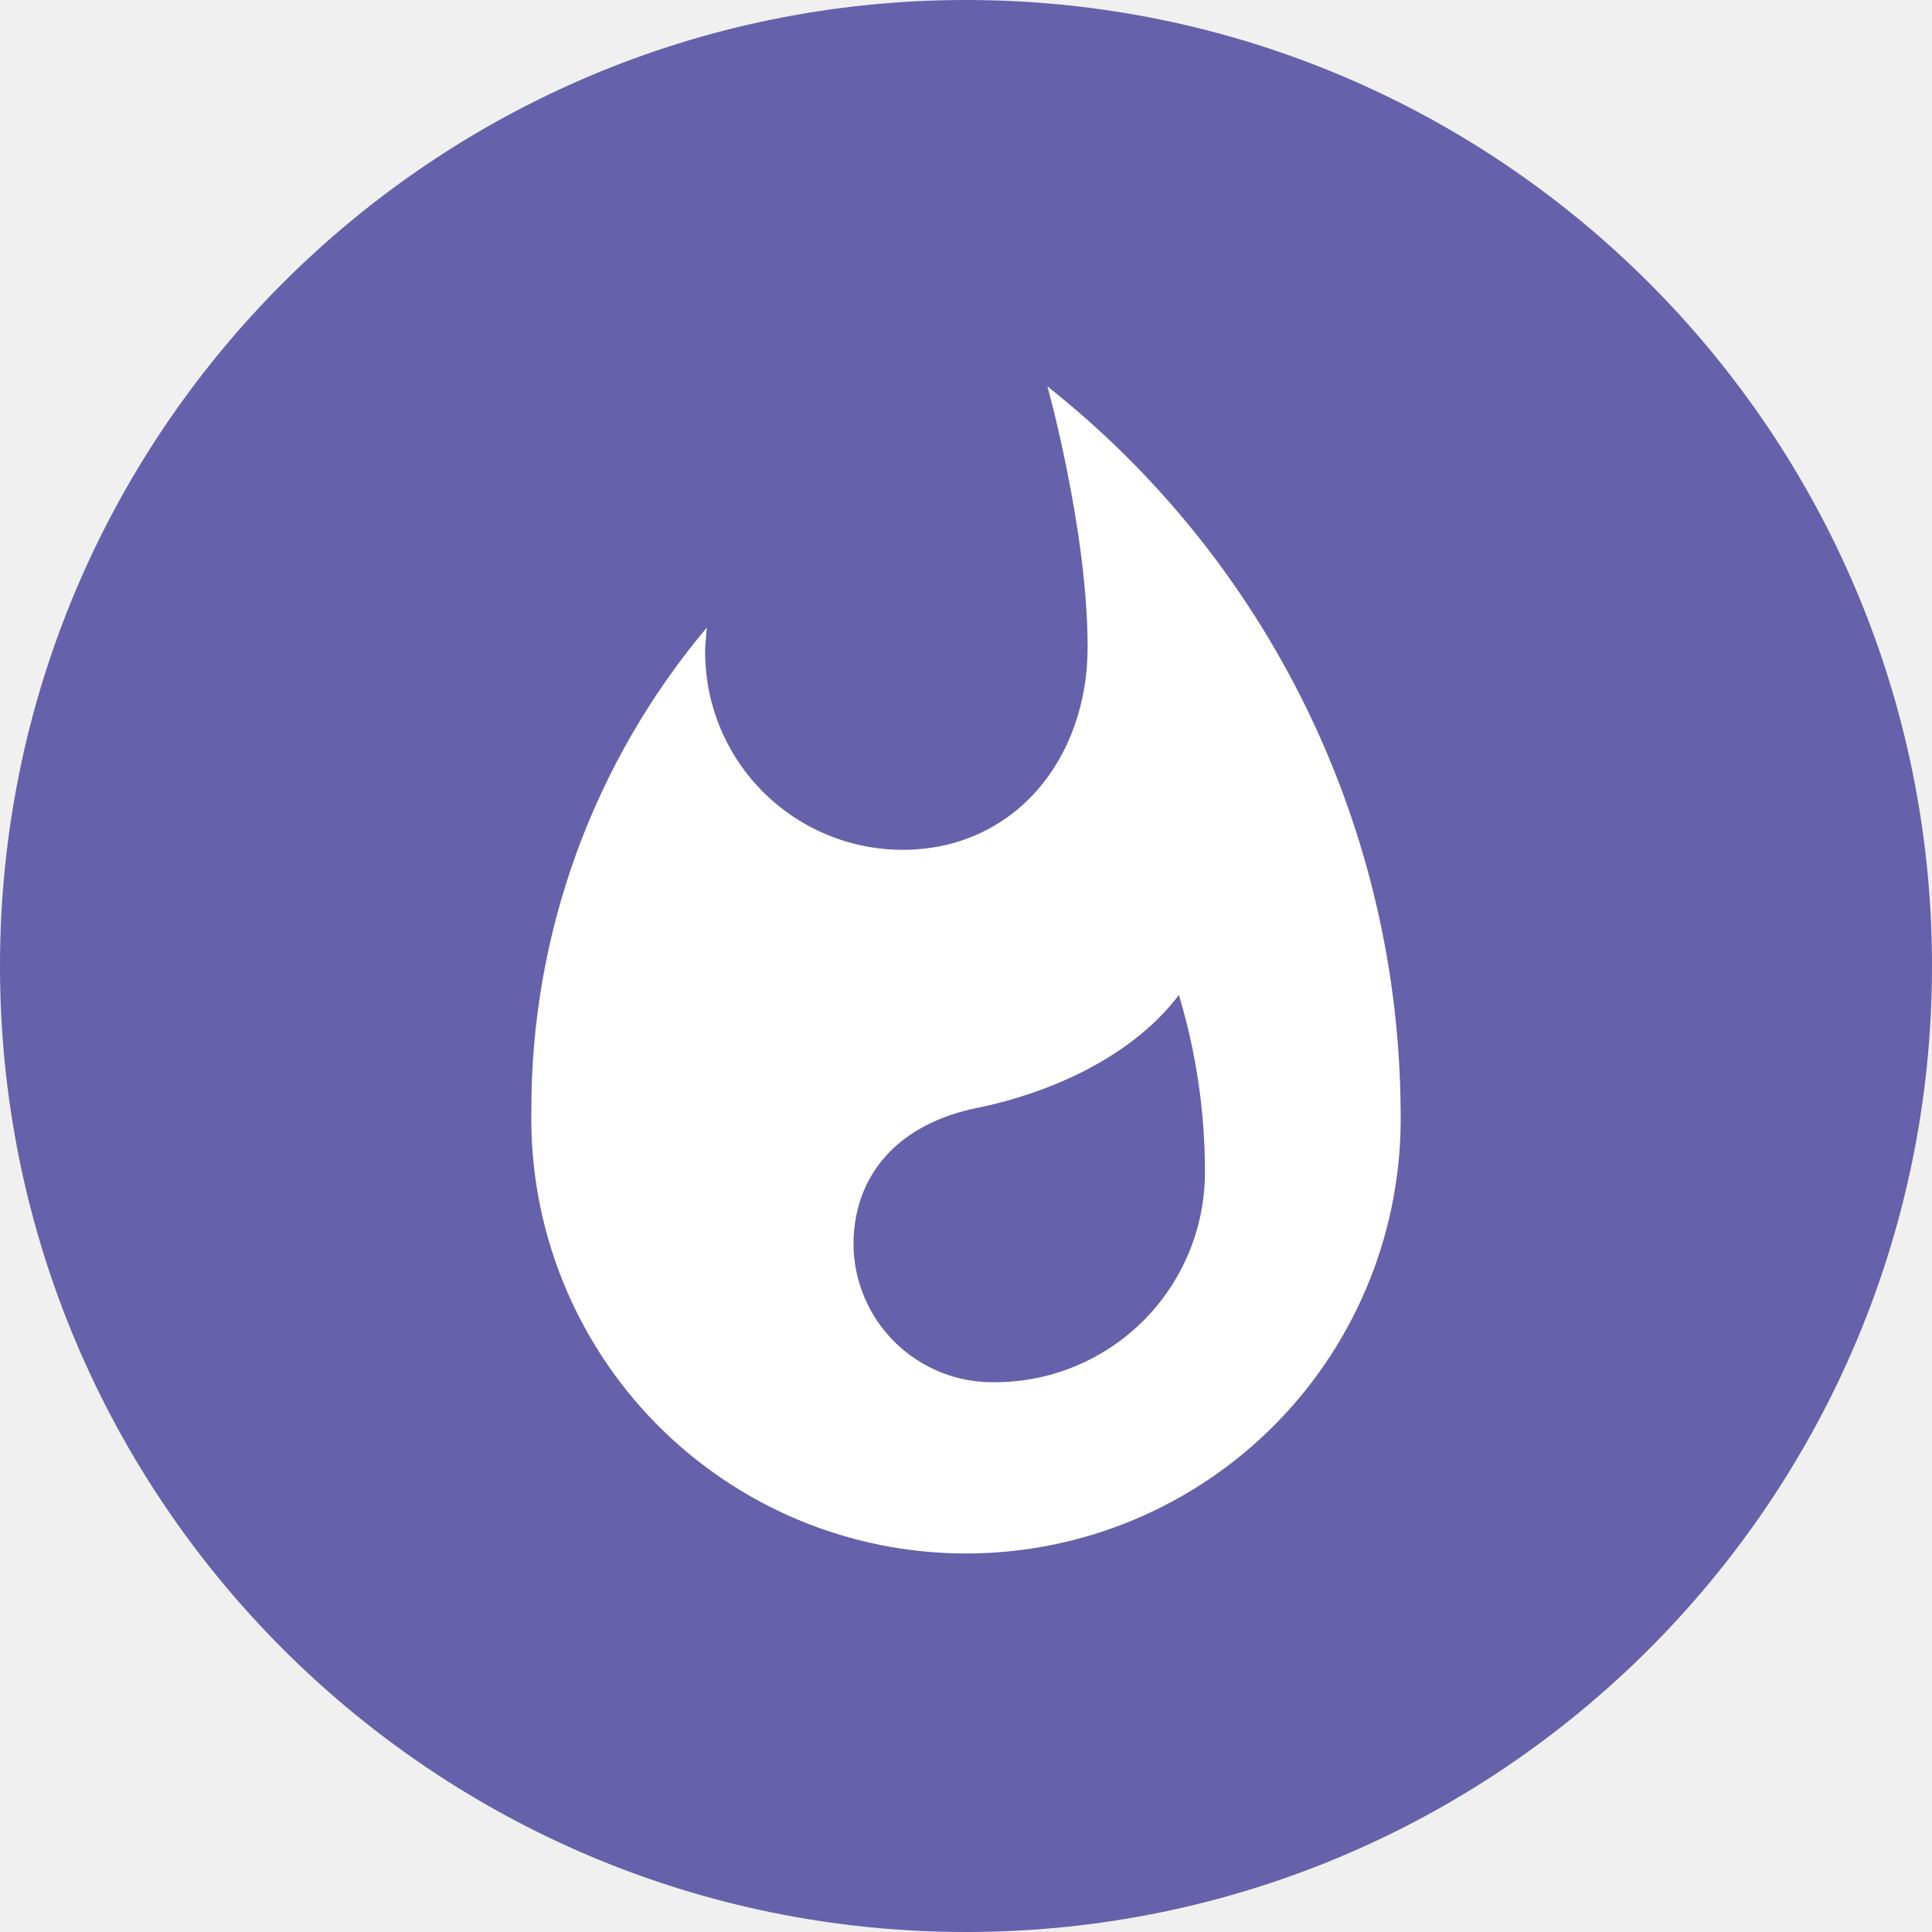
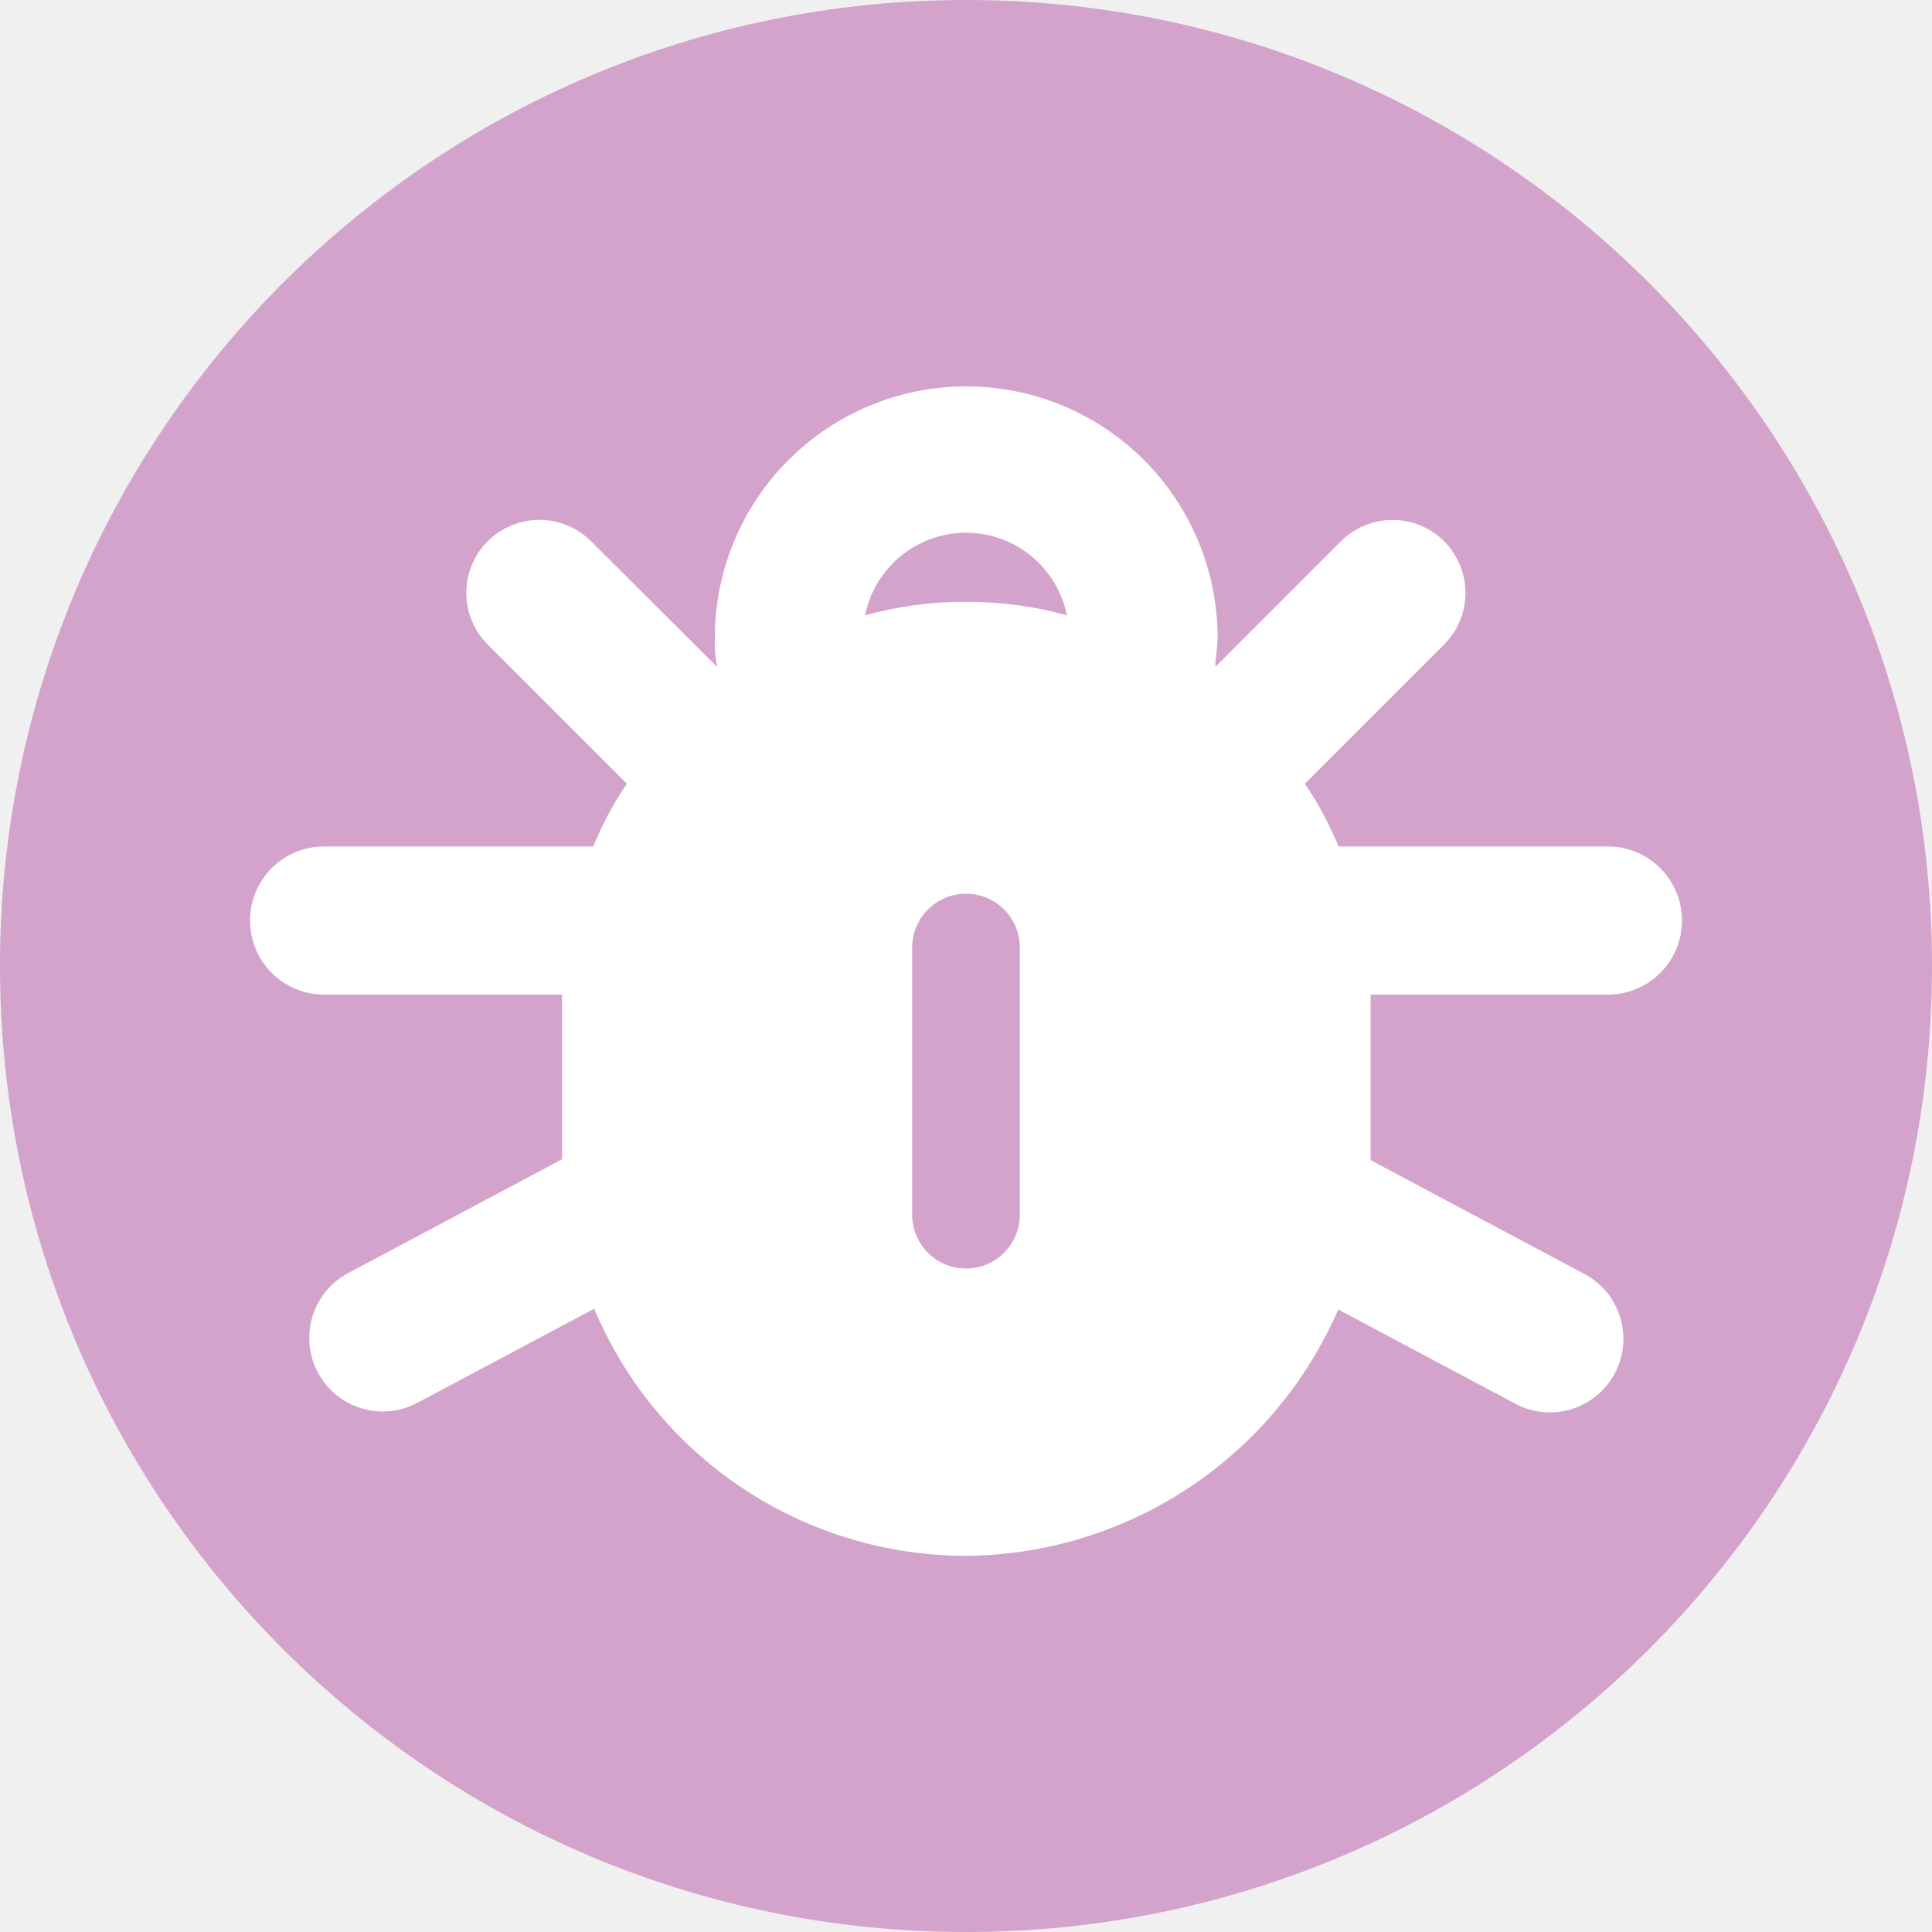
<svg xmlns="http://www.w3.org/2000/svg" width="200" height="200" viewBox="0 0 200 200" fill="none">
-   <circle cx="100" cy="100" r="100" fill="#6661AB" />
-   <path d="M108.429 40C108.429 40 112.591 54.908 112.591 66.987C112.591 78.578 104.999 87.975 93.408 87.975C90.681 87.967 87.983 87.415 85.473 86.35C82.963 85.285 80.691 83.729 78.79 81.774C76.889 79.819 75.398 77.504 74.405 74.964C73.412 72.425 72.936 69.713 73.005 66.987L73.167 64.971C61.398 78.966 54.965 96.676 55.008 114.962C54.894 120.942 55.974 126.885 58.184 132.444C60.394 138.002 63.69 143.064 67.879 147.333C72.068 151.603 77.067 154.994 82.582 157.31C88.097 159.625 94.019 160.817 100 160.817C105.981 160.817 111.903 159.625 117.418 157.31C122.933 154.994 127.932 151.603 132.121 147.333C136.31 143.064 139.606 138.002 141.816 132.444C144.026 126.885 145.106 120.942 144.992 114.962C144.907 100.525 141.577 86.293 135.248 73.317C128.919 60.341 119.753 48.955 108.429 40V40ZM102.983 143.087C101.086 143.119 99.2 142.776 97.436 142.076C95.672 141.377 94.063 140.335 92.703 139.012C91.343 137.688 90.259 136.108 89.512 134.363C88.765 132.619 88.371 130.743 88.352 128.846C88.352 121.514 93.115 116.328 101.097 114.702C109.08 113.076 117.355 109.207 122.037 102.997C123.827 108.928 124.737 115.09 124.735 121.286C124.742 124.147 124.184 126.981 123.094 129.625C122.003 132.27 120.402 134.674 118.382 136.699C116.361 138.724 113.961 140.33 111.319 141.427C108.676 142.523 105.844 143.087 102.983 143.087Z" fill="white" />
+   <path d="M100 200C155.228 200 200 155.228 200 100C200 44.772 155.228 0 100 0C44.772 0 0 44.772 0 100C0 155.228 44.772 200 100 200Z" fill="#D3A3CB" />
+   <path d="M100 62.306C96.47 62.285 92.955 62.752 89.553 63.694C90.041 61.283 91.348 59.115 93.252 57.558C95.156 56 97.54 55.149 100 55.149C102.46 55.149 104.844 56 106.748 57.558C108.652 59.115 109.959 61.283 110.447 63.694C107.045 62.752 103.53 62.285 100 62.306ZM94.424 125.835V98.094C94.424 96.615 95.011 95.197 96.057 94.151C97.103 93.105 98.521 92.518 100 92.518C101.479 92.518 102.897 93.105 103.943 94.151C104.989 95.197 105.576 96.615 105.576 98.094V125.741C105.576 127.22 104.989 128.639 103.943 129.684C102.897 130.73 101.479 131.318 100 131.318C98.521 131.318 97.103 130.73 96.057 129.684C95.011 128.639 94.424 127.22 94.424 125.741V125.835ZM138.565 135.576L156.918 145.341C157.803 145.805 158.771 146.089 159.766 146.179C160.761 146.268 161.764 146.161 162.718 145.862C163.672 145.564 164.557 145.081 165.324 144.44C166.091 143.8 166.725 143.015 167.188 142.129C167.652 141.244 167.936 140.276 168.026 139.281C168.115 138.286 168.008 137.283 167.709 136.329C167.411 135.375 166.928 134.49 166.288 133.723C165.647 132.956 164.862 132.322 163.976 131.859L141.882 120.094V102.965H166.447C168.481 102.965 170.432 102.157 171.871 100.718C173.309 99.279 174.118 97.329 174.118 95.294C174.118 93.26 173.309 91.309 171.871 89.87C170.432 88.432 168.481 87.624 166.447 87.624H138.565C137.634 85.343 136.467 83.167 135.082 81.129L149.482 66.729C150.902 65.316 151.702 63.396 151.706 61.393C151.711 59.39 150.919 57.467 149.506 56.047C148.092 54.627 146.173 53.827 144.17 53.823C142.166 53.819 140.243 54.61 138.823 56.023L125.812 69.035C125.812 68.118 126.047 66.941 126.047 66.023C126.047 59.122 123.305 52.502 118.425 47.622C113.545 42.742 106.925 40 100.023 40C93.122 40 86.502 42.742 81.622 47.622C76.742 52.502 74 59.122 74 66.023C73.961 67.033 74.04 68.044 74.235 69.035L61.176 56.023C59.757 54.607 57.833 53.812 55.827 53.815C53.821 53.817 51.899 54.616 50.482 56.035C49.066 57.455 48.271 59.379 48.273 61.385C48.276 63.39 49.074 65.313 50.494 66.729L64.894 81.129C63.51 83.167 62.343 85.343 61.412 87.624H33.553C32.546 87.624 31.548 87.822 30.617 88.207C29.687 88.593 28.841 89.158 28.129 89.87C27.417 90.582 26.852 91.428 26.466 92.359C26.081 93.289 25.882 94.287 25.882 95.294C25.882 96.301 26.081 97.299 26.466 98.23C26.852 99.16 27.417 100.006 28.129 100.718C28.841 101.43 29.687 101.995 30.617 102.381C31.548 102.766 32.546 102.965 33.553 102.965H58.188V120L36.094 131.765C35.209 132.228 34.423 132.862 33.783 133.628C33.142 134.395 32.659 135.281 32.361 136.235C32.063 137.189 31.955 138.192 32.045 139.187C32.134 140.182 32.419 141.15 32.882 142.035C33.346 142.921 33.979 143.706 34.746 144.346C35.513 144.987 36.399 145.47 37.352 145.768C38.306 146.067 39.309 146.174 40.304 146.085C41.3 145.995 42.268 145.711 43.153 145.247L61.506 135.482C64.695 143.059 70.048 149.527 76.895 154.076C83.742 158.626 91.779 161.055 100 161.059C108.216 160.996 116.237 158.544 123.084 154.003C129.932 149.462 135.31 143.027 138.565 135.482V135.576Z" fill="white" />
</svg>
